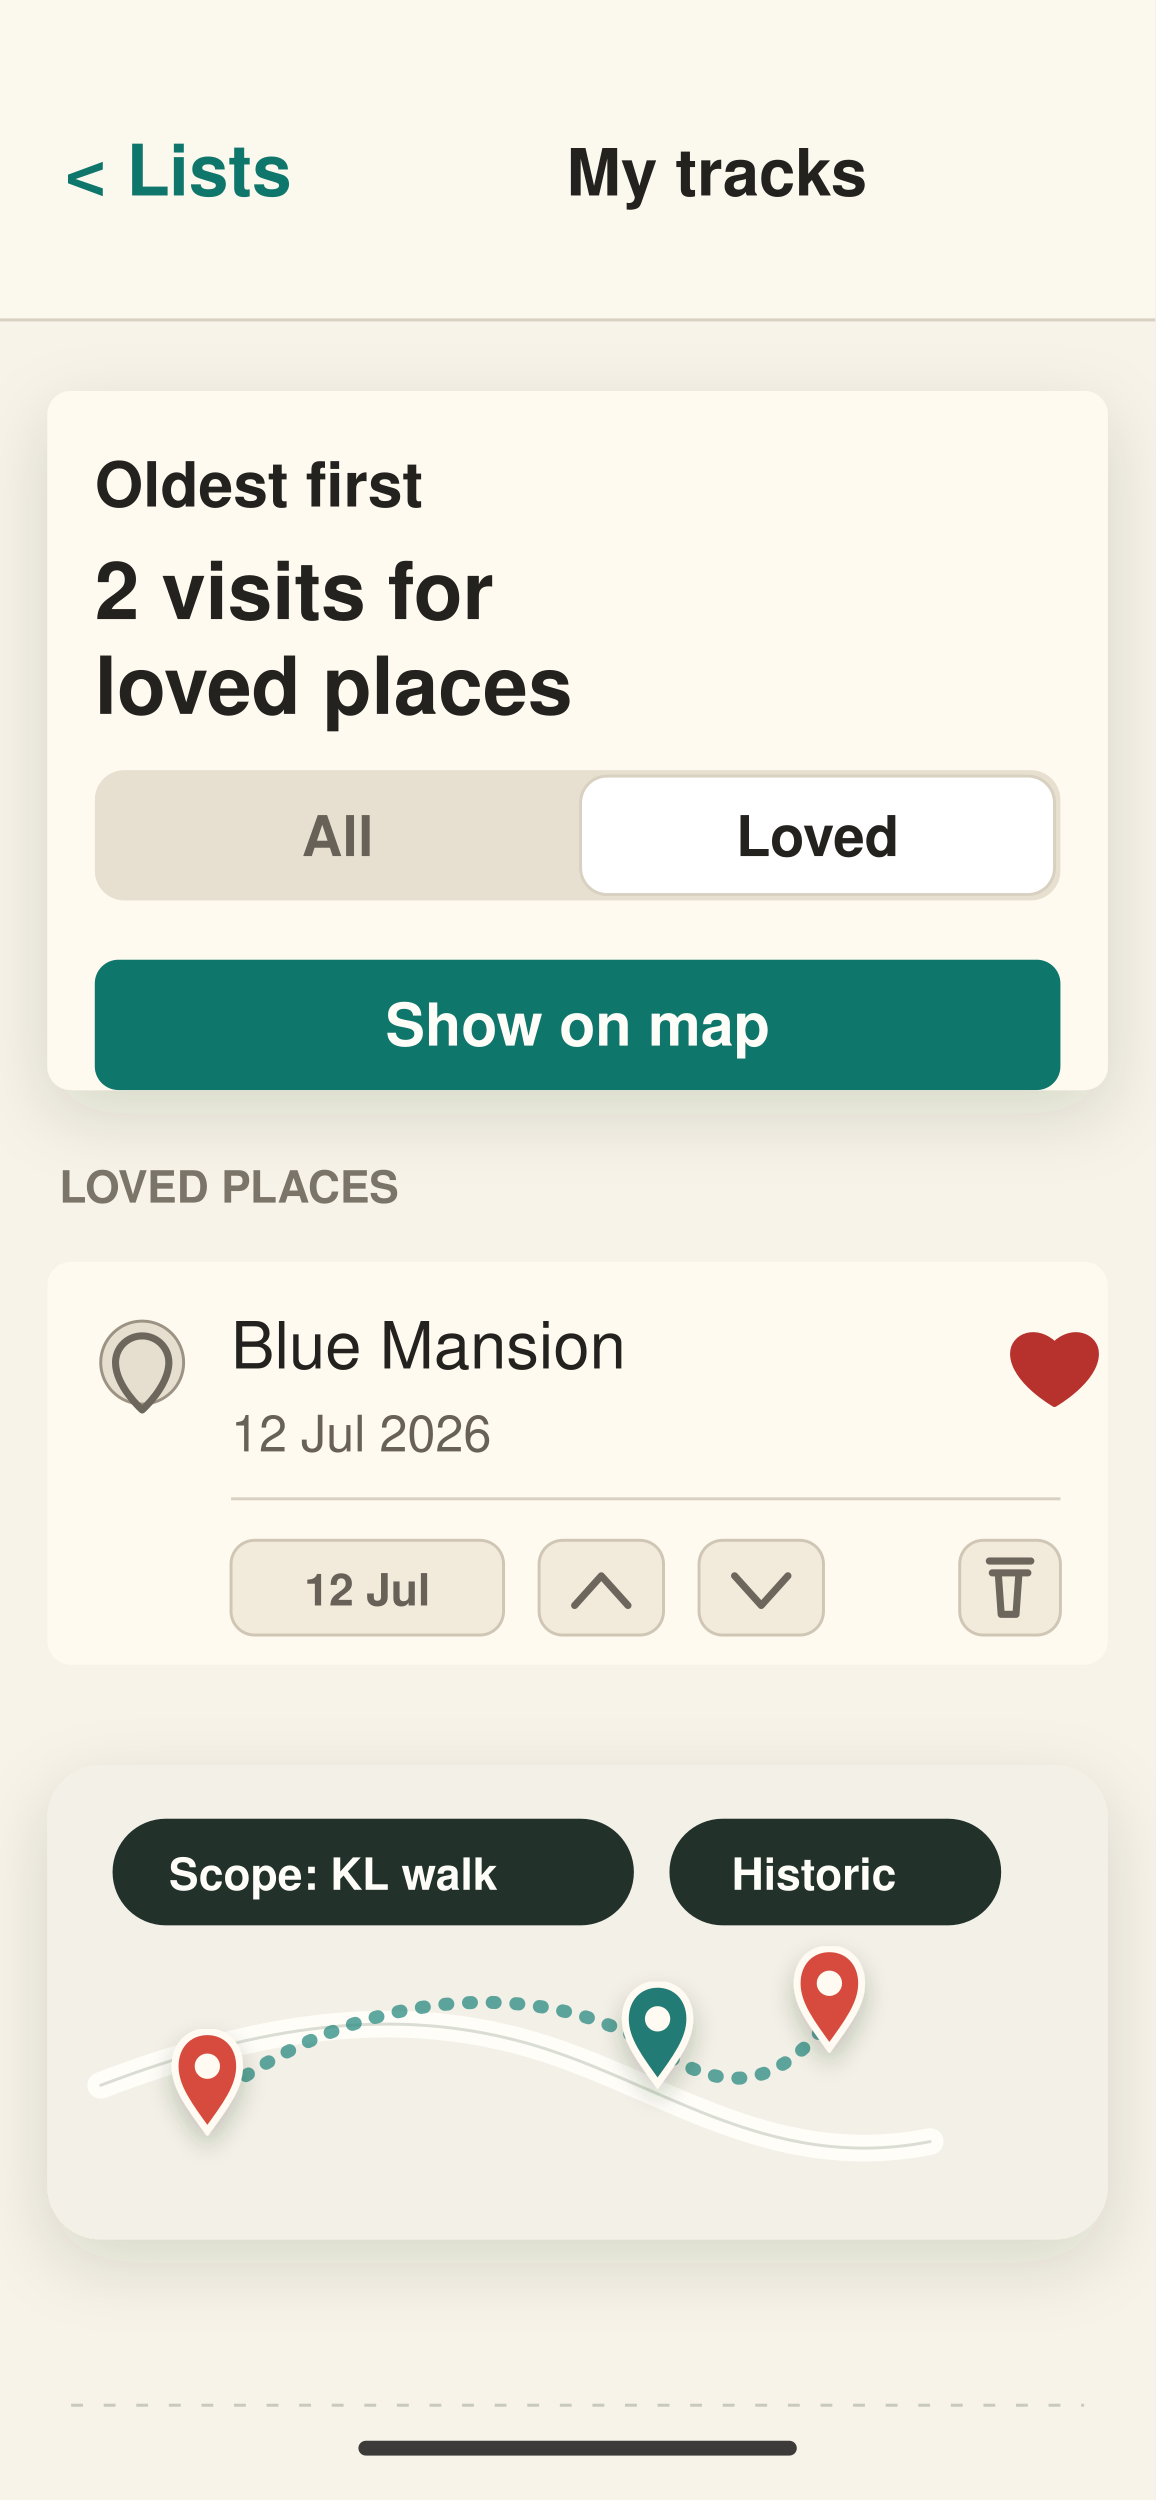
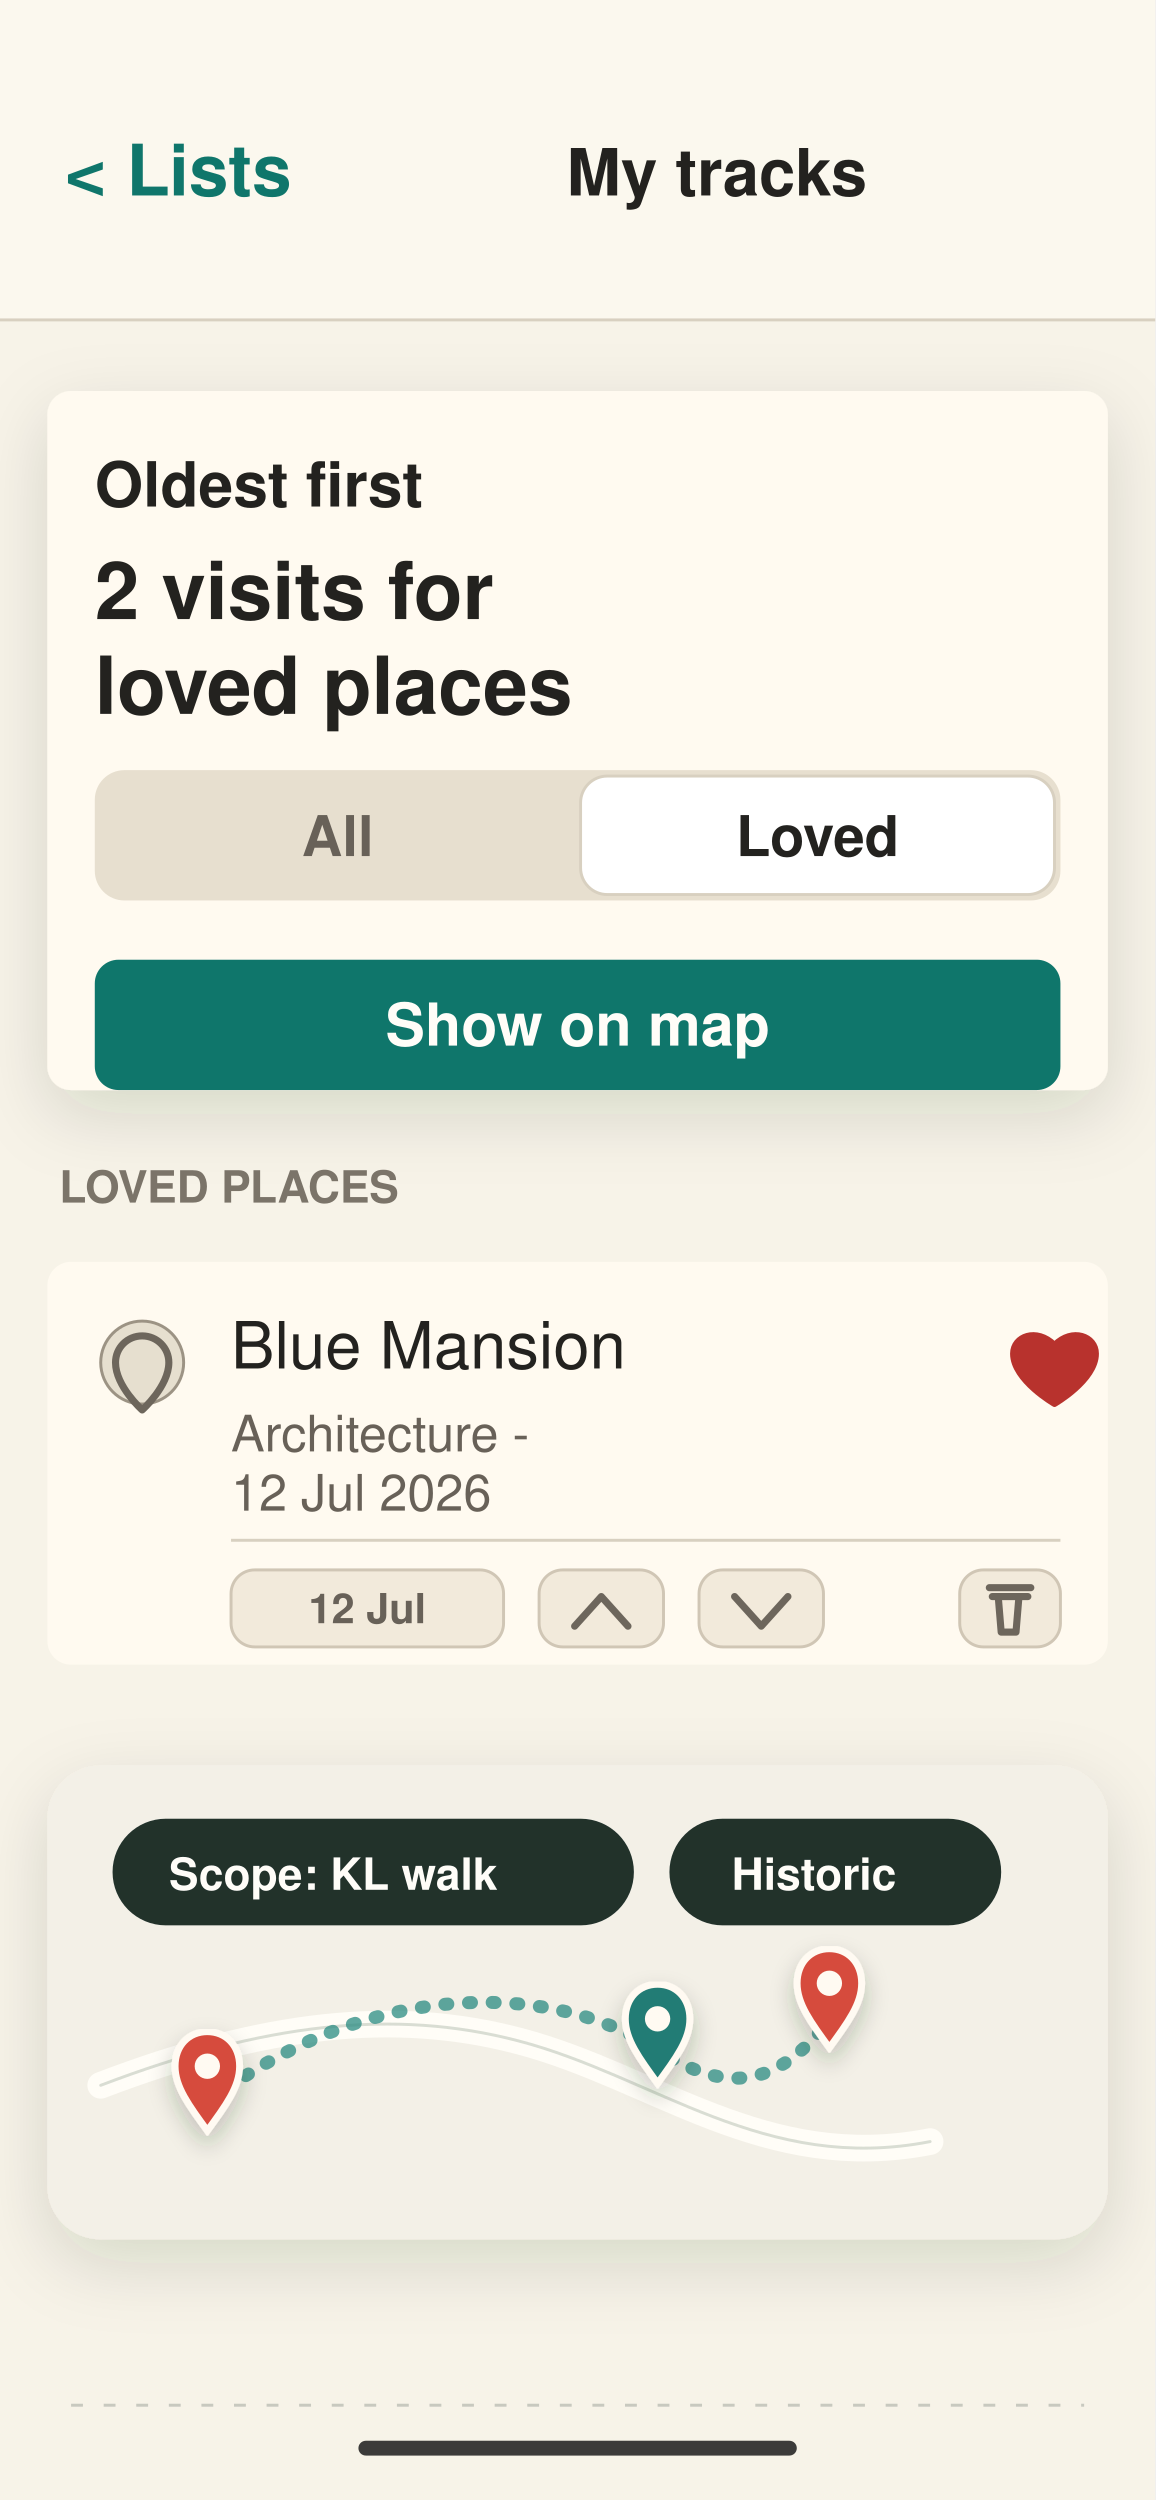
<svg xmlns="http://www.w3.org/2000/svg" width="390" height="844" viewBox="0 0 390 844" role="img" aria-label="My tracks list detail filter picker at accessibility extra extra extra large text size">
  <defs>
    <filter id="shadow" x="-20%" y="-20%" width="140%" height="150%">
      <feDropShadow dx="0" dy="8" stdDeviation="12" flood-color="#1c2421" flood-opacity="0.14" />
    </filter>
    <filter id="pinShadow" x="-40%" y="-30%" width="180%" height="180%">
      <feDropShadow dx="0" dy="4" stdDeviation="4" flood-color="#28312d" flood-opacity="0.24" />
    </filter>
    <symbol id="pinRed" viewBox="0 0 36 46">
      <path d="M18 44C10 33 4 25 4 16 4 7 10 1 18 1s14 6 14 15c0 9-6 17-14 28z" fill="#d64b3c" stroke="#fffaf2" stroke-width="3" />
      <circle cx="18" cy="16" r="5.5" fill="#fffaf2" />
    </symbol>
    <symbol id="pinTeal" viewBox="0 0 36 46">
      <path d="M18 44C10 33 4 25 4 16 4 7 10 1 18 1s14 6 14 15c0 9-6 17-14 28z" fill="#247b74" stroke="#fffaf2" stroke-width="3" />
      <circle cx="18" cy="16" r="5.5" fill="#fffaf2" />
    </symbol>
    <style>
      .label { font-family: Helvetica; letter-spacing: 0; }
      .primary { fill: #23221f; }
      .secondary { fill: #686158; }
      .caption { fill: #7b7469; font-size: 15px; font-weight: 760; }
      .screen { fill: #f7f3e8; }
      .nav { fill: #fbf8ee; }
      .row { fill: #fffaf0; }
      .accent { fill: #0f766b; }
      .hairline { stroke: #d8d0c0; stroke-width: 1; }
      .icon { fill: none; stroke: #6d665c; stroke-width: 2.4; stroke-linecap: round; stroke-linejoin: round; }
      .heart { fill: #b8322d; stroke: #b8322d; stroke-width: 2; stroke-linecap: round; stroke-linejoin: round; }
      .road { fill: none; stroke: #fffdf7; stroke-width: 9; stroke-linecap: round; stroke-linejoin: round; }
      .road-line { fill: none; stroke: #d9ddd3; stroke-width: 1; stroke-linecap: round; stroke-linejoin: round; }
      .visited-arc { fill: none; stroke: #2d8c83; stroke-width: 4.4; stroke-linecap: round; stroke-linejoin: round; stroke-dasharray: 1 7; opacity: .76; }
    </style>
  </defs>
  <rect class="screen" width="390" height="844" />
  <rect class="nav" x="0" y="0" width="390" height="108" />
  <line class="hairline" x1="0" y1="108" x2="390" y2="108" />
  <text class="label" x="22" y="66" font-size="24" font-weight="700" fill="#0f766b">&lt; Lists</text>
  <text class="label primary" x="242" y="66" font-size="22" font-weight="780" text-anchor="middle">My tracks</text>
  <g filter="url(#shadow)">
    <rect class="row" x="16" y="132" width="358" height="236" rx="8" />
  </g>
  <text class="label primary" x="32" y="171" font-size="21" font-weight="760">Oldest first</text>
  <text class="label primary" x="32" y="209" font-size="27" font-weight="780">2 visits for</text>
  <text class="label primary" x="32" y="241" font-size="27" font-weight="780">loved places</text>
  <g transform="translate(32 260)">
    <rect x="0" y="0" width="326" height="44" rx="10" fill="#e7dfcf" />
    <rect x="164" y="2" width="160" height="40" rx="9" fill="#ffffff" stroke="#d8d0c0" />
    <text class="label secondary" x="82" y="29" font-size="19" font-weight="760" text-anchor="middle">All</text>
    <text class="label primary" x="244" y="29" font-size="19" font-weight="780" text-anchor="middle">Loved</text>
  </g>
  <g transform="translate(32 324)">
    <rect class="accent" x="0" y="0" width="326" height="44" rx="8" />
    <text class="label" x="163" y="29" fill="#fffdf8" font-size="20" font-weight="780" text-anchor="middle">Show on map</text>
  </g>
  <text class="label caption" x="20" y="406">LOVED PLACES</text>
  <g transform="translate(16 426)">
    <rect class="row" x="0" y="0" width="358" height="136" rx="8" />
    <circle cx="32" cy="34" r="14" fill="#e6dfcf" stroke="#9c9384" />
    <path class="icon" d="M32 25c5 0 9 4 9 9 0 8-9 16-9 16s-9-8-9-16c0-5 4-9 9-9z" />
    <text class="label primary" x="62" y="36" font-size="22">Blue Mansion</text>
-     <text class="label secondary" x="62" y="64" font-size="17">12 Jul 2026</text>
+     <text class="label secondary" x="62" y="64" font-size="17">Architecture -</text>
+     <text class="label secondary" x="62" y="84" font-size="17">12 Jul 2026</text>
    <path class="heart" d="M326 31c0-6 8-9 14-3 6-6 14-3 14 3 0 9-14 17-14 17s-14-8-14-17z" />
-     <line class="hairline" x1="62" y1="80" x2="342" y2="80" />
-     <rect x="62" y="94" width="92" height="32" rx="8" fill="#f2eadb" stroke="#d0c6b5" />
-     <text class="label secondary" x="108" y="116" font-size="15" font-weight="720" text-anchor="middle">12 Jul</text>
-     <rect x="166" y="94" width="42" height="32" rx="8" fill="#f2eadb" stroke="#d0c6b5" />
-     <path class="icon" d="M178 116l9-10 9 10" />
-     <rect x="220" y="94" width="42" height="32" rx="8" fill="#f2eadb" stroke="#d0c6b5" />
-     <path class="icon" d="M232 106l9 10 9-10" />
-     <rect x="308" y="94" width="34" height="32" rx="8" fill="#f2eadb" stroke="#d0c6b5" />
-     <path class="icon" d="M319 105h12M321 105l1 14h5l1-14M318 101h14" />
+     <line class="hairline" x1="62" y1="94" x2="342" y2="94" />
+     <rect x="62" y="104" width="92" height="26" rx="8" fill="#f2eadb" stroke="#d0c6b5" />
+     <text class="label secondary" x="108" y="122" font-size="14" font-weight="720" text-anchor="middle">12 Jul</text>
+     <rect x="166" y="104" width="42" height="26" rx="8" fill="#f2eadb" stroke="#d0c6b5" />
+     <path class="icon" d="M178 123l9-10 9 10" />
+     <rect x="220" y="104" width="42" height="26" rx="8" fill="#f2eadb" stroke="#d0c6b5" />
+     <path class="icon" d="M232 113l9 10 9-10" />
+     <rect x="308" y="104" width="34" height="26" rx="8" fill="#f2eadb" stroke="#d0c6b5" />
+     <path class="icon" d="M319 113h12M321 113l1 12h5l1-12M318 110h14" />
  </g>
  <g transform="translate(16 596)" filter="url(#shadow)">
    <rect x="0" y="0" width="358" height="160" rx="18" fill="#f3f0e7" />
    <path class="road" d="M18 108C73 87 117 82 159 93c46 12 83 45 139 34" />
    <path class="road-line" d="M18 108C73 87 117 82 159 93c46 12 83 45 139 34" />
    <path class="visited-arc" d="M54 114C105 74 167 71 206 96c23 15 40 13 58-10" />
    <g filter="url(#pinShadow)">
      <use href="#pinRed" x="40" y="89" width="28" height="36" />
      <use href="#pinTeal" x="192" y="73" width="28" height="36" />
      <use href="#pinRed" x="250" y="61" width="28" height="36" />
    </g>
    <rect x="22" y="18" width="176" height="36" rx="18" fill="#20312c" />
    <text class="label" x="41" y="42" font-size="15" font-weight="760" fill="#fffdf8">Scope: KL walk</text>
    <rect x="210" y="18" width="112" height="36" rx="18" fill="#20312c" />
    <text class="label" x="231" y="42" font-size="15" font-weight="760" fill="#fffdf8">Historic</text>
  </g>
  <line x1="24" y1="812" x2="366" y2="812" stroke="#20312c" stroke-width="1" stroke-dasharray="4 7" opacity=".22" />
  <rect x="121" y="824" width="148" height="5" rx="2.5" fill="#1b1b1b" opacity="0.85" />
</svg>
